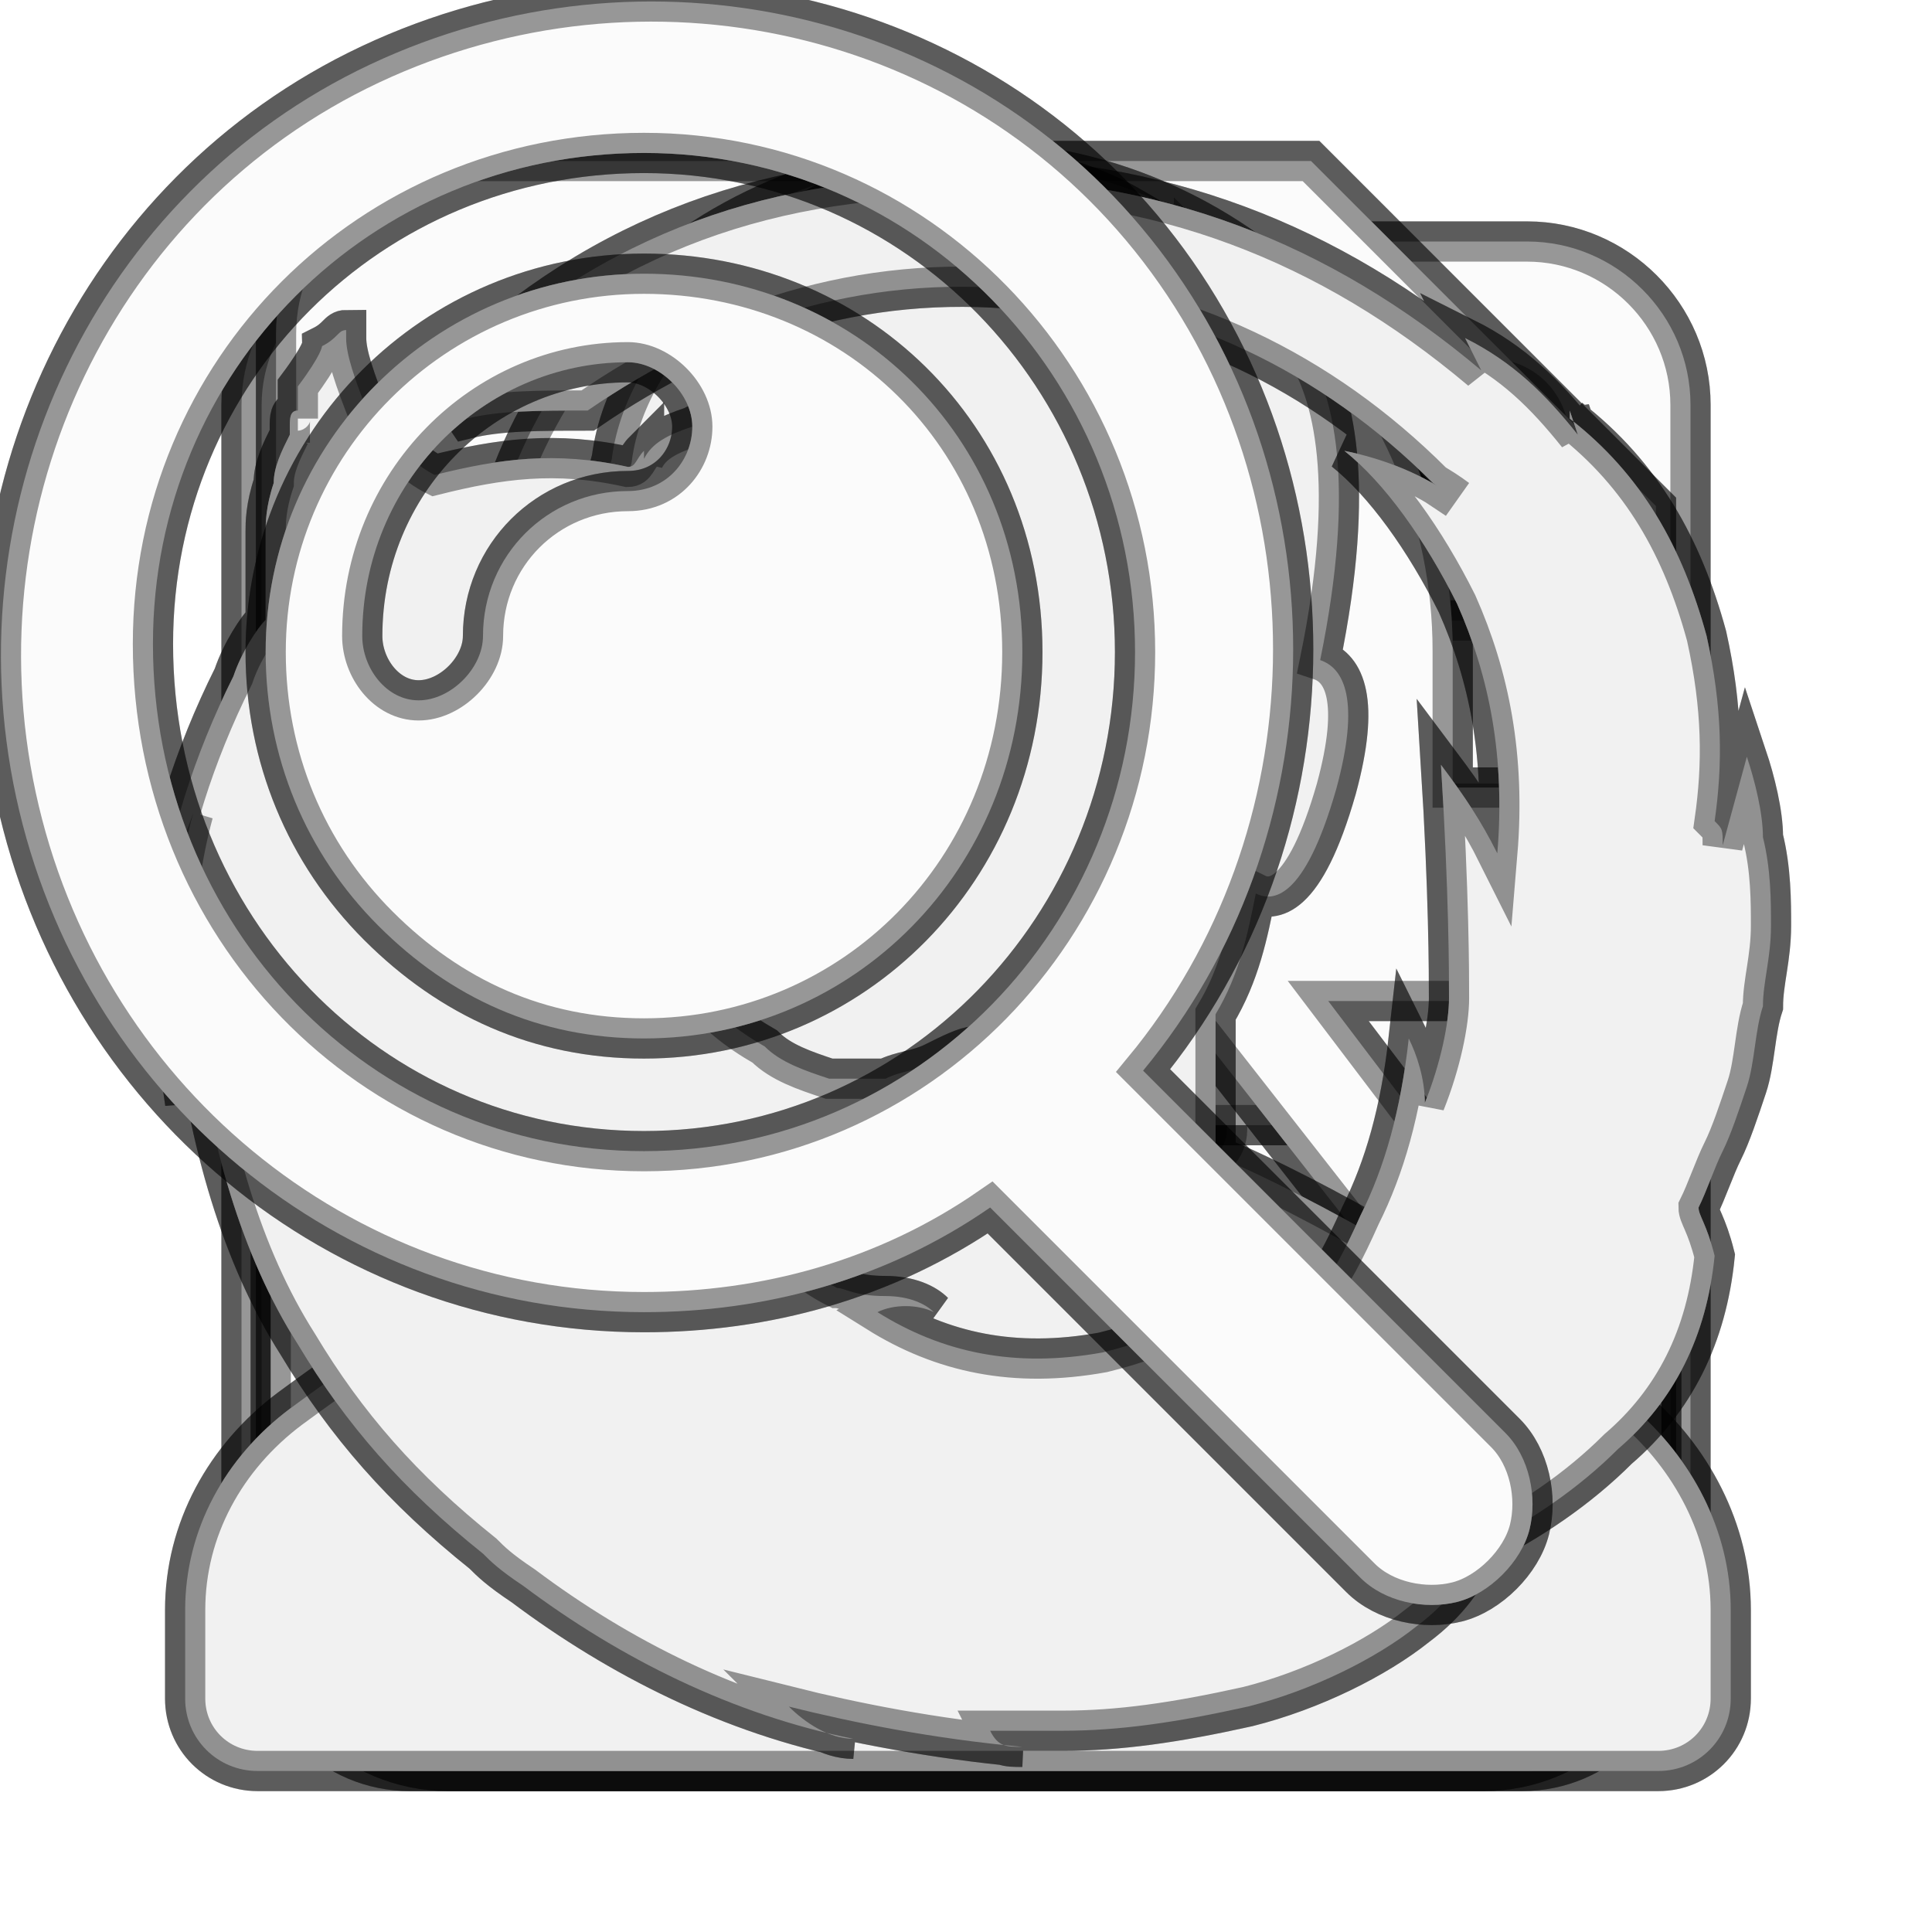
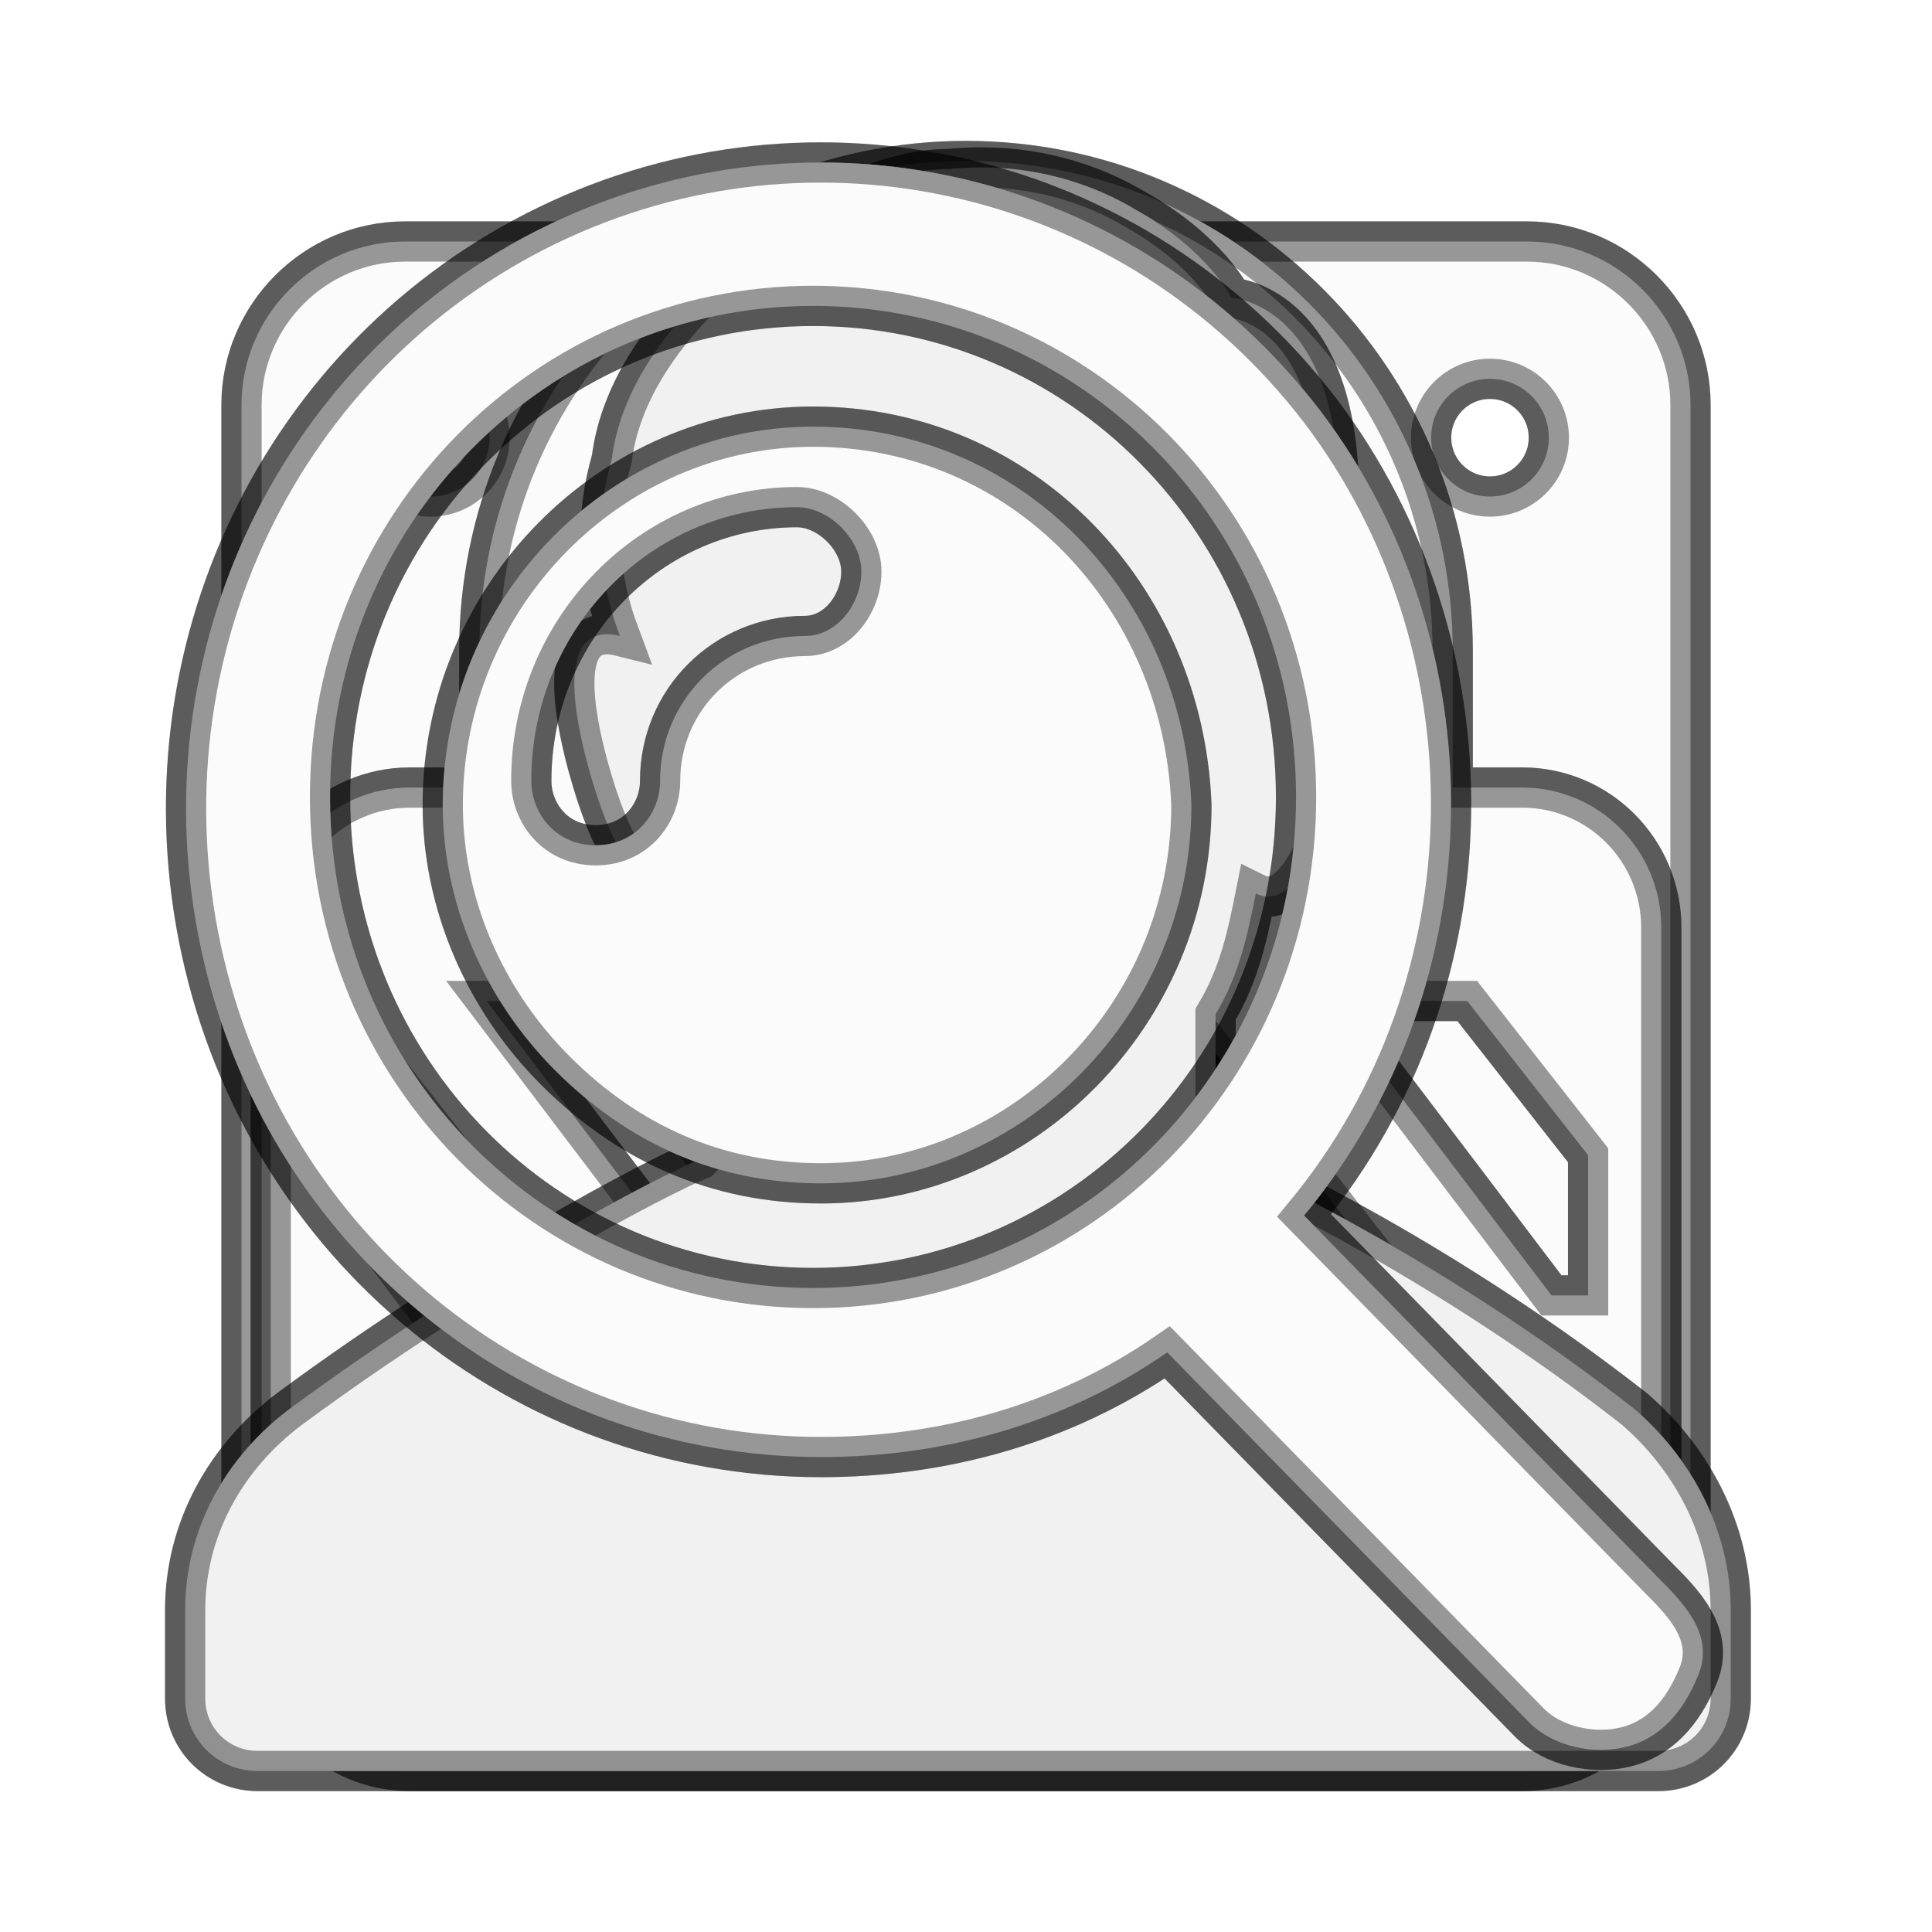
<svg xmlns="http://www.w3.org/2000/svg" viewBox="0 0 24 24">
  <style>
    use:not(:target) {
      display: none;
    }
    use {
      fill: #fbfbfb;
      stroke: rgba(0,0,0,0.4);
      stroke-width: .5px;
    }
    use[id$="-native"] {
      fill: ThreeDHighlight;
    }
  </style>
  <defs>
    <g id="general-shape">
      <path d="M18.97,3H5.03C3.914,3,3,3.914,3,5.03v13.94C3,20.086,3.914,21,5.03,21H18.97c1.117,0,2.03-0.914,2.03-2.03 V5.03C21,3.914,20.086,3,18.97,3z M5.35,19.326c-0.404,0-0.731-0.327-0.731-0.731c0-0.404,0.327-0.731,0.731-0.731 c0.404,0,0.731,0.327,0.731,0.731C6.081,19,5.754,19.326,5.35,19.326z M5.35,6.168c-0.403,0-0.731-0.328-0.731-0.731 c0-0.404,0.328-0.731,0.731-0.731c0.403,0,0.731,0.327,0.731,0.731C6.081,5.84,5.753,6.168,5.35,6.168z M15.243,14.035 c0,0.229-0.186,0.416-0.414,0.416c-0.229,0-0.415,0.186-0.415,0.414v3.347c0,0.228-0.185,0.384-0.414,0.384l-4.141,0.03 c-0.227,0-0.414-0.186-0.414-0.414v-3.347c0-0.228-0.185-0.414-0.414-0.414c-0.227,0-0.414-0.187-0.414-0.416V6.582 c0-0.229,0.187-0.414,0.414-0.414h5.798c0.228,0,0.414,0.185,0.414,0.414V14.035z M18.509,19.326c-0.404,0-0.731-0.327-0.731-0.731 c0-0.404,0.327-0.731,0.731-0.731c0.404,0,0.731,0.327,0.731,0.731C19.24,19,18.913,19.326,18.509,19.326z M18.509,6.168 c-0.404,0-0.731-0.328-0.731-0.731c0-0.404,0.327-0.731,0.731-0.731c0.404,0,0.731,0.327,0.731,0.731 C19.24,5.84,18.913,6.168,18.509,6.168z" />
      <path d="M12.757,7.824h-1.657c-0.456,0-0.828,0.373-0.828,0.828v8.282c0,0.456,0.373,0.828,0.828,0.828h1.657 c0.456,0,0.828-0.373,0.828-0.828V8.652C13.586,8.196,13.213,7.824,12.757,7.824z" />
    </g>
-     <g id="content-shape">
-       <path d="M16.286,2H5.571C4.388,2,3.429,2.96,3.429,4.143v15.714 C3.429,21.04,4.388,22,5.571,22h12.857c1.185,0,2.143-0.96,2.143-2.143V6.286L16.286,2z M18.945,19.223c0,0.22-0.18,0.4-0.4,0.4 h-13.2c-0.22,0-0.4-0.18-0.4-0.4v-0.846c0-0.22,0.18-0.4,0.4-0.4h13.2c0.22,0,0.4,0.18,0.4,0.4V19.223z M18.945,15.223 c0,0.22-0.18,0.4-0.4,0.4h-13.2c-0.22,0-0.4-0.18-0.4-0.4v-0.846c0-0.22,0.18-0.4,0.4-0.4h13.2c0.22,0,0.4,0.18,0.4,0.4V15.223z M18.945,11.229c0,0.22-0.18,0.4-0.4,0.4h-13.2c-0.22,0-0.4-0.18-0.4-0.4v-0.846c0-0.22,0.18-0.4,0.4-0.4h13.2 c0.22,0,0.4,0.18,0.4,0.4V11.229z M14.833,7.707v-4.65l4.65,4.65H14.833z" />
-     </g>
    <g id="security-shape">
      <path d="M18.909,9.783h-0.863V8.086C18.046,4.725,15.339,2,12,2 C8.661,2,5.954,4.725,5.954,8.086v1.697H5.091c-0.955,0-1.728,0.779-1.728,1.739v8.738c0,0.961,0.773,1.74,1.728,1.74h13.818 c0.954,0,1.728-0.779,1.728-1.74v-8.738C20.637,10.562,19.863,9.783,18.909,9.783z M8.545,8.086c0-1.92,1.547-3.478,3.455-3.478 c1.908,0,3.455,1.557,3.455,3.478v1.697h-6.91V8.086z M5.181,16.092l-0.909-1.2v-2.284l2.728,3.483H5.181z M8.818,16.092 l-2.773-3.657h1.727l2.864,3.657H8.818z M12,16.092l-2.773-3.657h1.727l2.864,3.657H12z M15.637,16.092l-2.773-3.657h1.727 l2.864,3.657H15.637z M19.728,16.092h-0.455l-2.773-3.657h1.727l1.501,1.916V16.092z" />
    </g>
    <g id="sync-shape">
      <path style="fill:#F1F1F1;" d="M3.2,22h3.3h10.8h3.3c0.5,0,0.9-0.4,0.9-0.9V20c0-1-0.5-1.9-1.2-2.5c-2.3-1.8-4.6-2.9-5.1-3.1         c-0.1,0-0.1-0.1-0.1-0.2v-1.6c0.3-0.5,0.4-1,0.5-1.5c0.2,0.1,0.6,0.1,1-1.3c0.3-1.1,0.1-1.5-0.2-1.6c0.9-4.4-1.1-4.5-1.1-4.5         S15,3.1,14.1,2.6c-0.5-0.3-1.3-0.6-2.3-0.5c-0.4,0-0.7,0.1-1,0.2c-0.4,0.1-0.7,0.3-1,0.5C9.4,3.1,9.1,3.3,8.7,3.7         c-0.5,0.5-1,1.2-1.1,2C7.4,6.4,7.4,7.1,7.7,7.9C7.3,7.8,6.9,8,7.3,9.5c0.3,1.1,0.6,1.4,0.8,1.4c0.1,0.6,0.3,1.3,0.7,1.9v1.4         c0,0.1,0,0.1-0.1,0.2c-0.5,0.2-2.8,1.4-5.1,3.1C2.8,18.1,2.3,19,2.3,20v1.1C2.3,21.6,2.7,22,3.2,22" />
    </g>
-     <g id="advanced-shape">
-       <path style="fill:#F1F1F1;" d="M21.3,15.6L21.3,15.6L21.3,15.6L21.3,15.6L21.3,15.6z M21.3,15.6c-0.1,1-0.5,1.8-1.2,2.4         c-0.5,0.5-1.1,0.9-1.7,1.2c-0.2,0.4-0.4,0.7-0.8,1c-0.5,0.4-1.3,0.8-2.1,1c-0.9,0.2-1.6,0.3-2.3,0.3h-0.9c0.1,0.2,0.2,0.2,0.4,0.2         c-1.1-0.1-2.1-0.3-2.9-0.5c0.2,0.2,0.5,0.4,0.8,0.4c-1.5-0.3-2.9-1-4.1-1.9c-0.3-0.2-0.4-0.3-0.5-0.4c-1-0.8-1.7-1.6-2.3-2.6         c-0.7-1.1-1.1-2.5-1.3-4.1c-0.1,0.5-0.1,0.9-0.1,1.1c-0.2-1.3-0.2-2.5,0.1-3.6c-0.1,0.3-0.3,0.7-0.4,1.1c0.1-0.8,0.4-1.8,0.9-2.8         C3,8.1,3.2,7.8,3.3,7.7V6.6c0-0.1,0-0.3,0.1-0.6c0-0.2,0.1-0.4,0.2-0.6v0.1V5.4c0-0.1,0-0.1,0-0.1c0-0.1,0-0.2,0.1-0.2v0.1V5.1V5         c0,0,0-0.1,0-0.2C4,4.4,4,4.3,4,4.3c0.2-0.1,0.2-0.2,0.3-0.2v0.1c0,0.2,0.1,0.5,0.3,1l0,0C4.8,5.3,5,5.7,5.4,5.9         c0.8-0.2,1.5-0.3,2.4-0.1c0.1,0,0.1-0.1,0.2-0.2v0.1c0.1-0.2,0.3-0.3,0.6-0.4l0,0c0.2-0.1,0.5-0.3,1-0.4H9.5         c0.1-0.1,0.2-0.1,0.3-0.1s0.2,0,0.3,0s0.3,0,0.4,0c-0.1,0-0.1,0.1-0.1,0.1L10.3,5h-0.1h0.1C9.8,5.5,9.4,6,9.2,6.7         c-0.1,0-0.1,0.1-0.1,0.2L9.2,7c0.2,0.3,0.5,0.5,0.9,0.5h1.4c0.2,0.1,0.3,0.2,0.3,0.2c0,0.2-0.1,0.4-0.3,0.6c0,0.1-0.1,0.2-0.3,0.4         C10.5,9.2,10,9.6,9.7,9.9V10c0,0,0,0,0,0.1c0,0,0,0,0,0.1c-0.1,0-0.1,0-0.1,0.1c0.1-0.1,0.2,0,0.2,0.2s0,0.4-0.1,0.6L9.6,11         c-0.1,0-0.1,0-0.1,0c0.1,0.1,0.2,0.1,0.2,0.2v0.1H9.6l-0.1-0.1H9.4c-0.1,0-0.1,0-0.2-0.1c-0.1,0-0.1,0-0.1,0L9,10.9         c-0.1,0-0.1,0-0.1,0H9c-0.1,0-0.1,0-0.2,0H8.7c-0.2,0.1-0.3,0.3-0.3,0.6c0,0.6,0.4,1.1,1.1,1.5c0.2,0.2,0.5,0.3,0.8,0.4         c0.3,0,0.5,0,0.7,0c0.2-0.1,0.4-0.1,0.6-0.2S12,13,12.1,13c0.7-0.2,1.4,0,1.9,0.5c0.2,0.1,0.2,0.2,0.1,0.4         c-0.1,0.2-0.2,0.3-0.4,0.2c-0.1,0-0.2,0-0.2,0c-0.1,0-0.1,0-0.3,0.1s-0.1,0-0.2,0s-0.2,0.1-0.3,0.2c-0.1,0.1-0.3,0.2-0.4,0.3         c-0.9,0.5-1.9,0.6-3,0.4c0.4,0.4,0.7,0.7,1.1,0.9c0.1,0,0.2,0.1,0.6,0.1c0.3,0,0.5,0.1,0.6,0.2c-0.2-0.1-0.5-0.1-0.7,0         c0.8,0.5,1.7,0.7,2.8,0.5c0.4-0.1,0.7-0.2,1-0.4c-0.1,0.1-0.1,0.3-0.2,0.4c0.1,0.1,0.4-0.1,0.6-0.5c0.1-0.1,0.3-0.3,0.6-0.4         c0,0,0,0.1,0,0.2s0,0.1,0,0.2s0,0.1,0.1,0.1c0.4,0,0.7-0.4,1.1-1.3c0.3-0.6,0.5-1.3,0.6-2.2c0.1,0.2,0.2,0.5,0.2,0.8         c0.2-0.5,0.3-1,0.3-1.3s0-1.3-0.1-2.9c0.3,0.4,0.5,0.7,0.7,1.1c0.1-1.2-0.1-2.2-0.5-3.1c-0.4-0.8-0.9-1.5-1.4-1.9         c0.5,0.1,1,0.3,1.4,0.6L17.8,6c-1.4-1.4-3.1-2.2-5.1-2.4S8.9,4,7.3,5.1c-0.6,0-1.1,0-1.5,0.1C5.6,4.9,5.5,4.8,5.5,4.8         C7.3,3,9.4,2.2,11.9,2.2s4.6,0.8,6.5,2.4l-0.2-0.4c0.6,0.3,1,0.7,1.4,1.2l-0.1-0.3v0.1l0,0c0.9,0.7,1.4,1.6,1.7,2.7         c0.2,0.9,0.2,1.6,0.1,2.3c0.1,0.1,0.1,0.1,0.1,0.3l0.3-1.1c0.1,0.3,0.2,0.7,0.2,1c0.1,0.4,0.1,0.8,0.1,1.1c0,0.4-0.1,0.7-0.1,1         c-0.1,0.3-0.1,0.7-0.2,1s-0.2,0.6-0.3,0.8c-0.1,0.2-0.2,0.5-0.3,0.7C21.1,15.1,21.2,15.2,21.3,15.6L21.3,15.6z" />
-     </g>
-     <g id="searchResults-shape">
-       <path d="M8,16.3c1.5,0,3-0.4,4.3-1.3l4.6,4.6c0.3,0.3,0.8,0.4,1.2,0.3s0.8-0.5,0.9-0.9s0-0.9-0.3-1.2l-4.5-4.5    c2.4-2.9,2.5-7.2,0.2-10.2S8-0.8,4.6,0.8s-5.2,5.4-4.4,9.1S4.2,16.3,8,16.3z M8,1.9c3.4,0,6.1,2.8,6.1,6.2s-2.7,6.2-6.1,6.2    S1.9,11.5,1.9,8C1.9,4.6,4.6,1.9,8,1.9L8,1.9z" />
-       <path d="M8,12.9c2.6,0,4.7-2.1,4.7-4.8S10.6,3.4,8,3.4c-2.6,0-4.7,2.1-4.7,4.7c0,1.3,0.5,2.5,1.4,3.4    C5.6,12.4,6.7,12.9,8,12.9L8,12.9z M7.8,4.5c0.4,0,0.8,0.4,0.8,0.8S8.3,6.1,7.8,6.1C6.8,6.1,6,6.9,6,7.9c0,0.4-0.4,0.8-0.8,0.8    S4.5,8.3,4.5,7.9C4.5,6,6,4.5,7.8,4.5L7.8,4.5z" />
+     <g id="search-shape">
+       <path d="M20.6,19.6l-4.4-4.5c2.4-2.9,2.4-7.1,0.2-10c-2.3-3-6.3-3.9-9.6-2.3c-3.3,1.6-5.1,5.3-4.3,9 c0.8,3.7,4,6.3,7.7,6.3c1.5,0,3-0.4,4.3-1.3l4.5,4.6c0.3,0.3,0.8,0.4,1.2,0.3c0.4-0.1,0.7-0.4,0.9-0.9S20.9,19.9,20.6,19.6z M10.1,16c-3.3,0-6-2.7-6-6.1c0-3.4,2.7-6.1,6-6.1c3.3,0,6,2.7,6,6.1C16.1,13.3,13.4,16,10.1,16z" />
+       <path d="M10.1,5.3c-2.5,0-4.6,2.1-4.6,4.7c0,1.2,0.5,2.4,1.4,3.3c0.9,0.9,2,1.4,3.3,1.4c2.5,0,4.6-2.1,4.6-4.7 C14.7,7.4,12.7,5.3,10.1,5.3z M10,7.9c-1,0-1.8,0.8-1.8,1.8c0,0.4-0.3,0.8-0.8,0.8s-0.8-0.4-0.8-0.8c0-1.9,1.5-3.4,3.3-3.4h0 c0.4,0,0.8,0.4,0.8,0.8S10.4,7.9,10,7.9z" />
    </g>
  </defs>
  <use id="general" href="#general-shape" />
  <use id="general-native" href="#general-shape" />
-   <use id="content" href="#content-shape" />
-   <use id="content-native" href="#content-shape" />
  <use id="security" href="#security-shape" />
  <use id="security-native" href="#security-shape" />
  <use id="sync" href="#sync-shape" />
  <use id="sync-native" href="#sync-shape" />
-   <use id="advanced" href="#advanced-shape" />
-   <use id="advanced-native" href="#advanced-shape" />
-   <use id="searchResults" href="#searchResults-shape" />
-   <use id="searchResults-native" href="#searchResults-shape" />
+   <use id="search" href="#search-shape" />
+   <use id="search-native" href="#search-shape" />
</svg>
